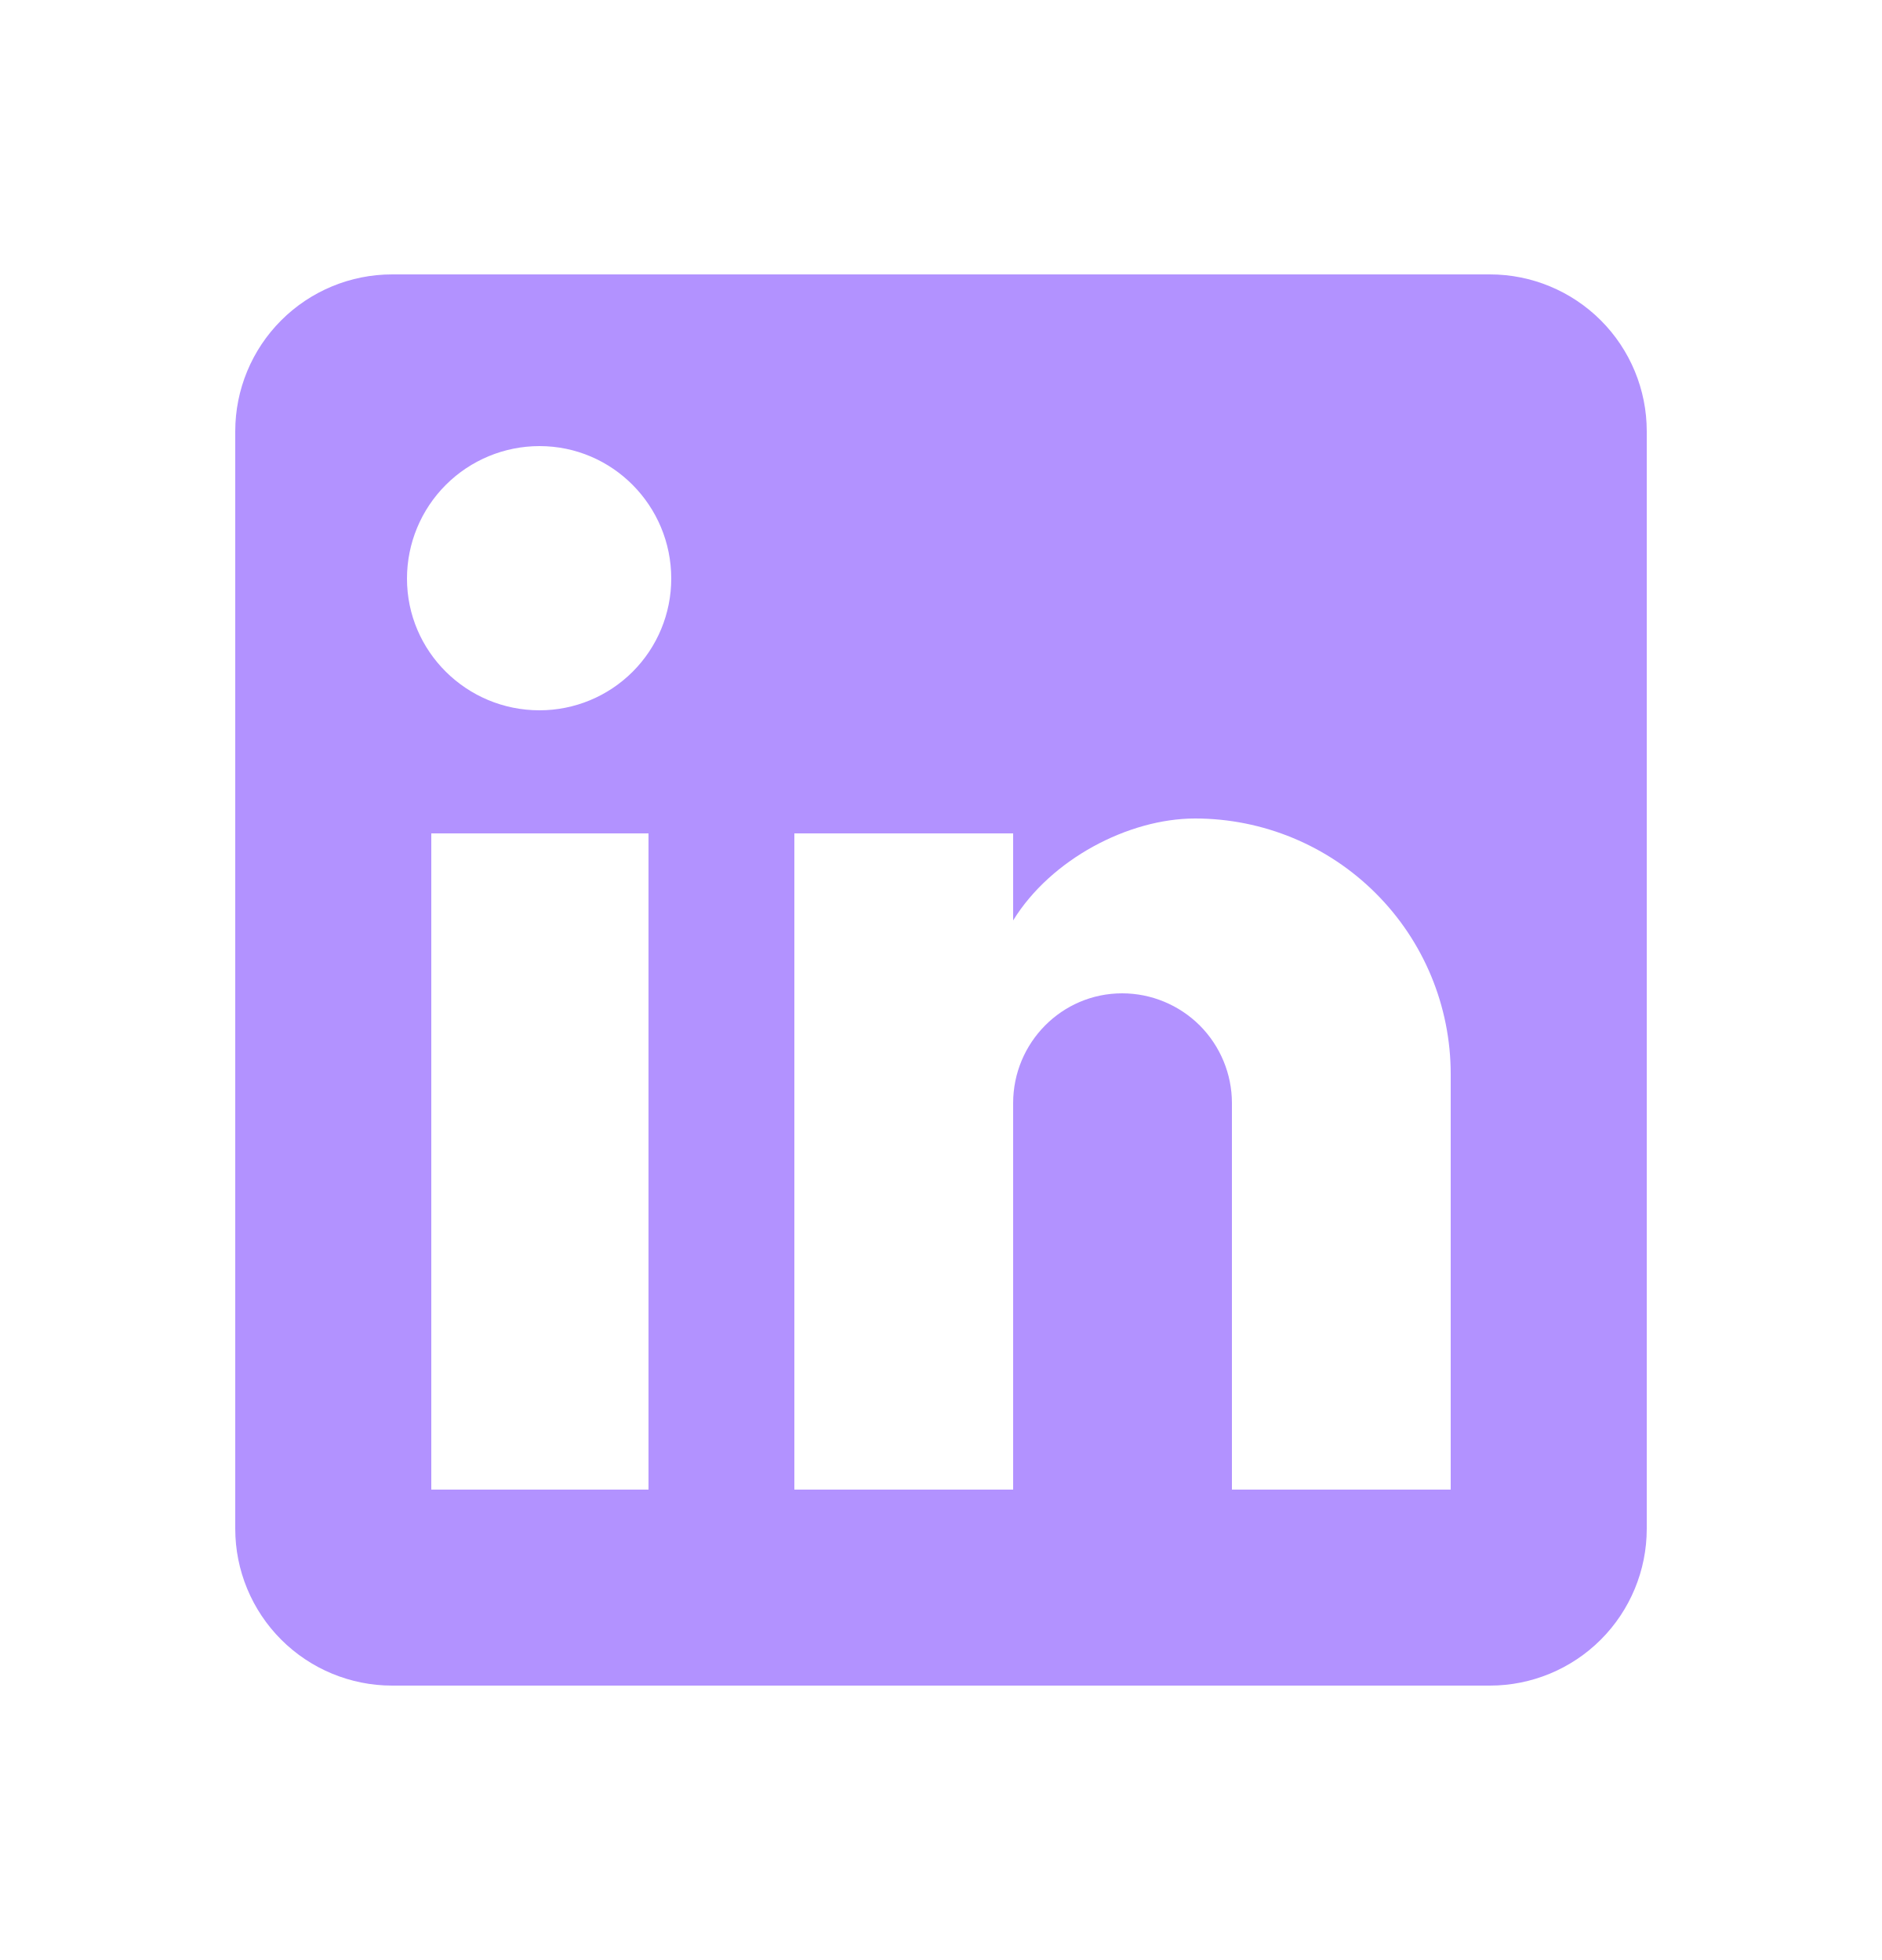
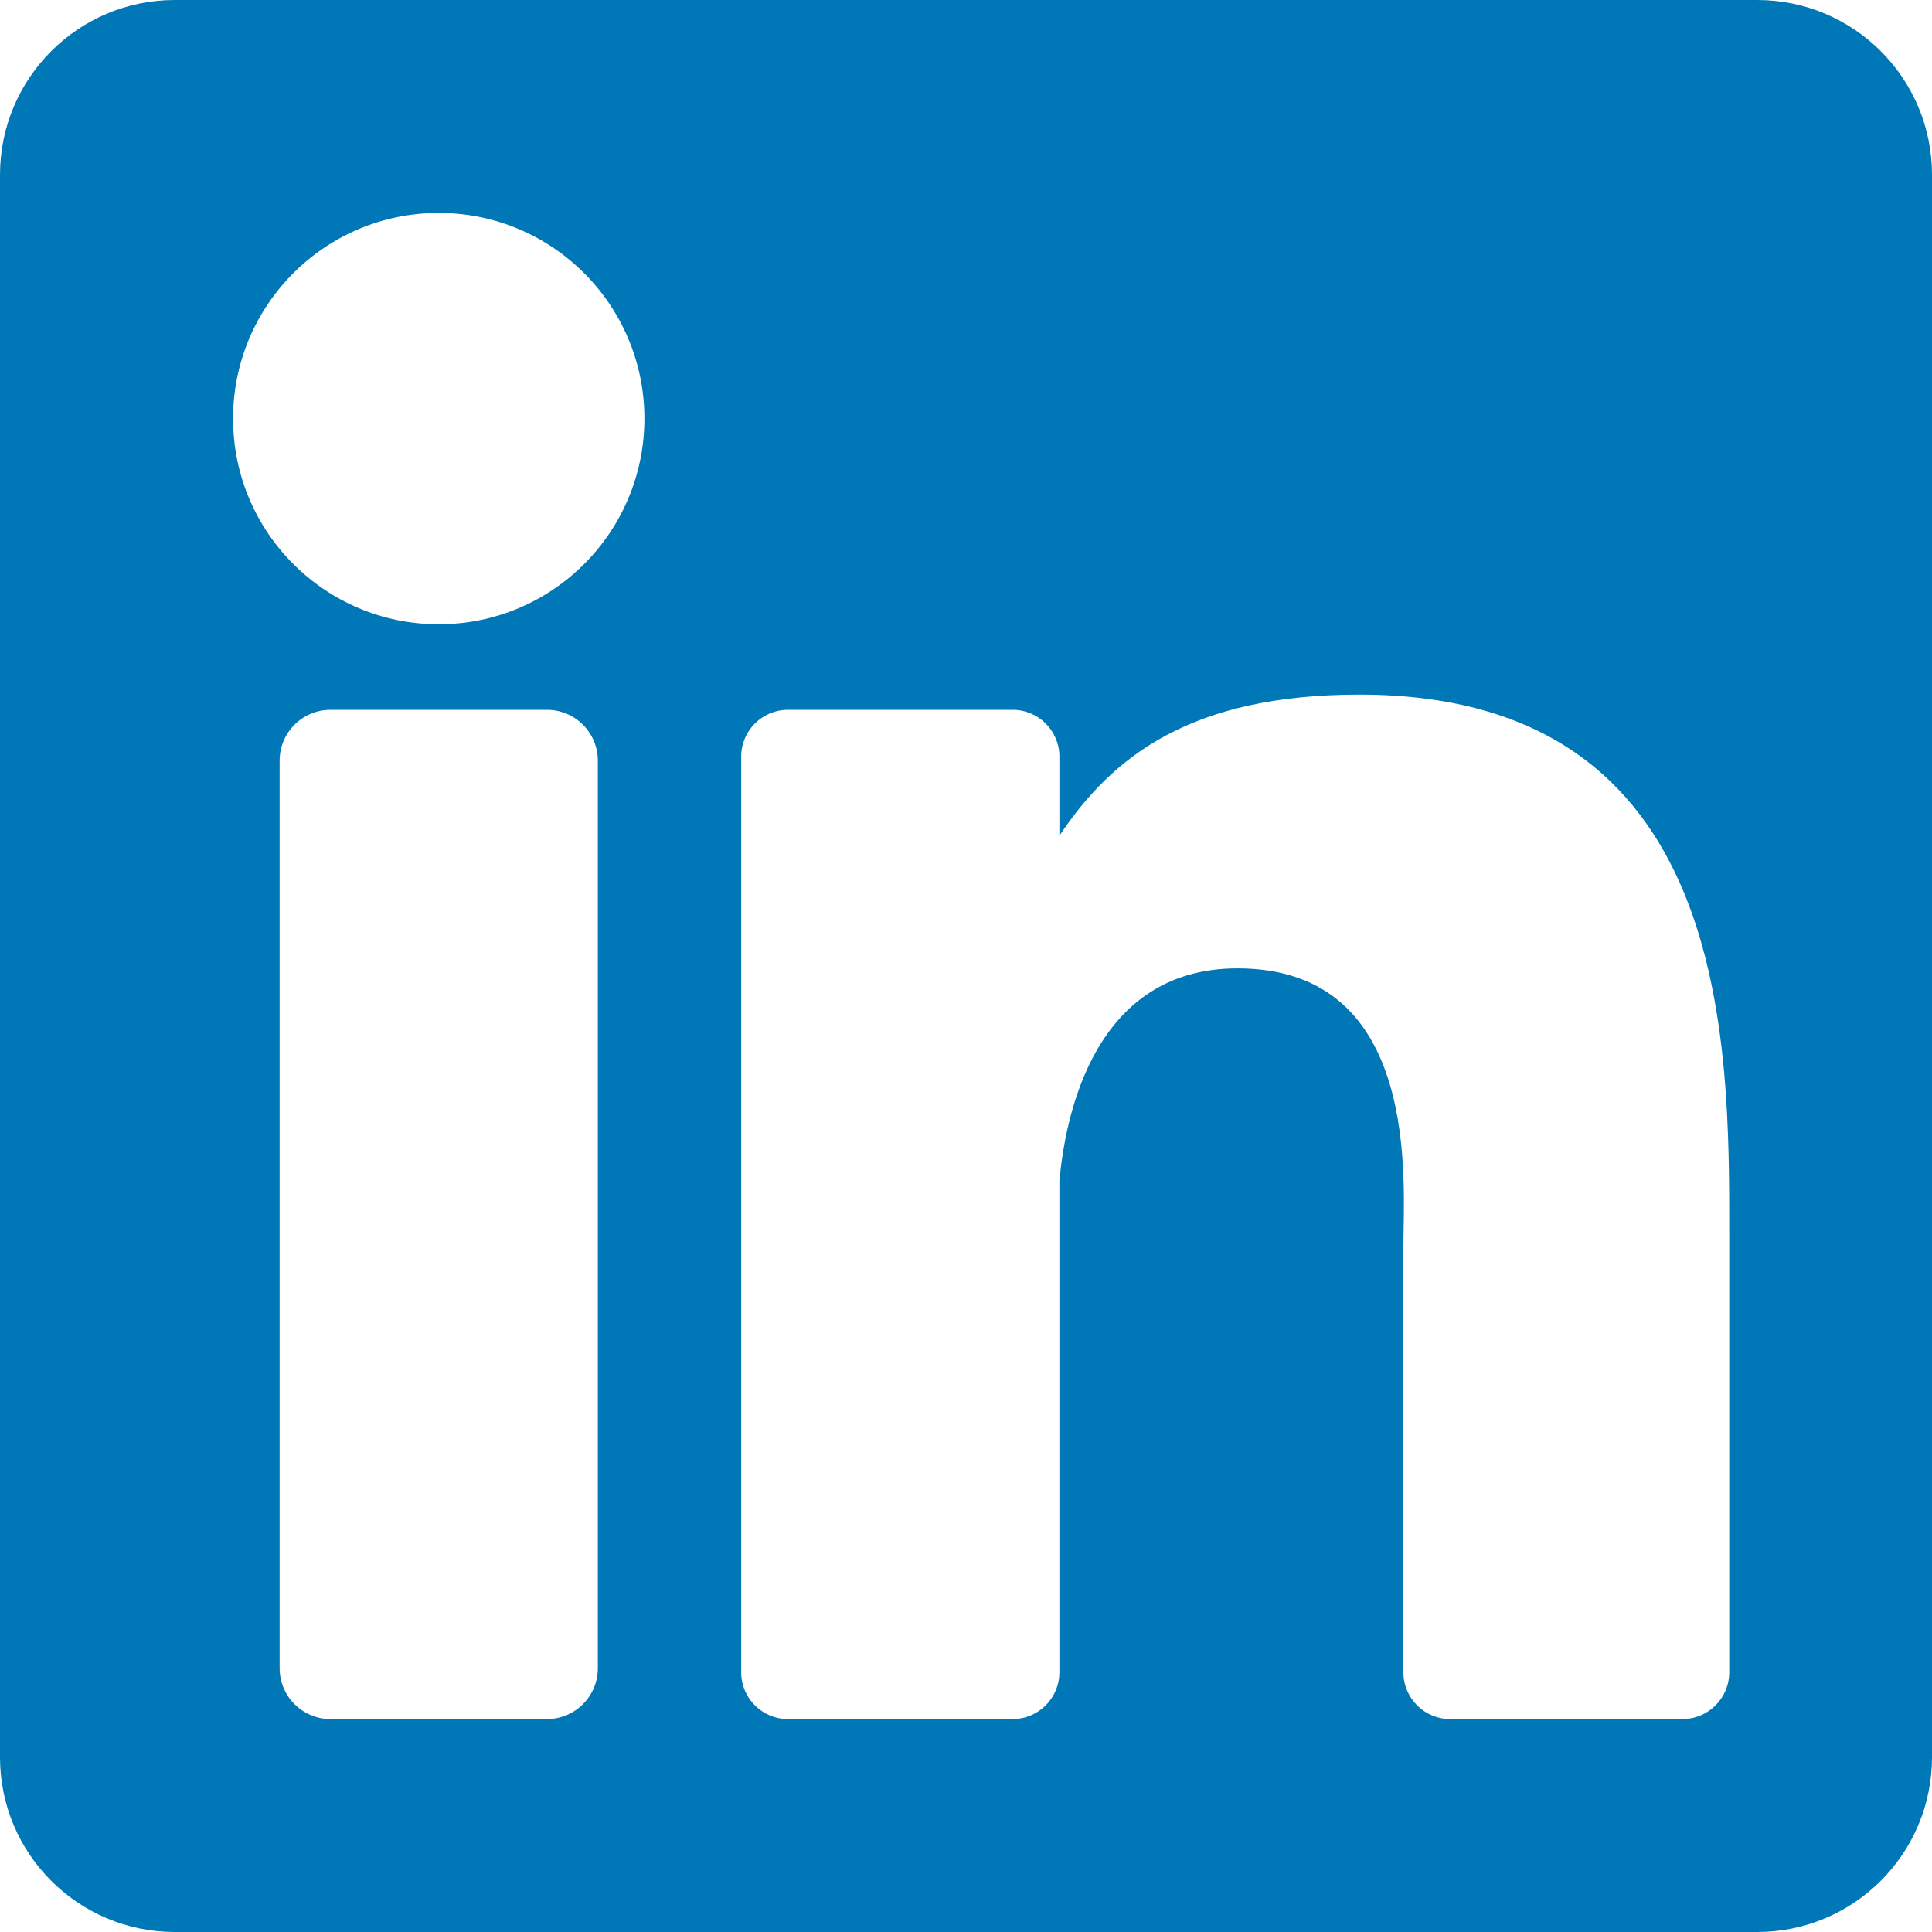
- <svg xmlns="http://www.w3.org/2000/svg" width="24" height="25" viewBox="0 0 24 25" fill="none">
-   <path d="M19 3.5C19.53 3.5 20.039 3.711 20.414 4.086C20.789 4.461 21 4.97 21 5.5V19.5C21 20.03 20.789 20.539 20.414 20.914C20.039 21.289 19.53 21.5 19 21.5H5C4.47 21.5 3.961 21.289 3.586 20.914C3.211 20.539 3 20.03 3 19.5V5.5C3 4.97 3.211 4.461 3.586 4.086C3.961 3.711 4.47 3.5 5 3.5H19ZM18.5 19V13.7C18.5 12.835 18.157 12.006 17.545 11.395C16.934 10.784 16.105 10.44 15.24 10.44C14.39 10.44 13.4 10.96 12.92 11.74V10.63H10.13V19H12.92V14.07C12.92 13.3 13.54 12.67 14.31 12.67C14.681 12.67 15.037 12.818 15.3 13.08C15.562 13.343 15.71 13.699 15.71 14.07V19H18.5ZM6.88 9.06C7.326 9.06 7.753 8.883 8.068 8.568C8.383 8.253 8.56 7.826 8.56 7.38C8.56 6.45 7.81 5.69 6.88 5.69C6.432 5.69 6.002 5.868 5.685 6.185C5.368 6.502 5.19 6.932 5.19 7.38C5.19 8.31 5.95 9.06 6.88 9.06ZM8.27 19V10.63H5.5V19H8.27Z" fill="#B292FF" />
+ <svg xmlns="http://www.w3.org/2000/svg" height="800px" width="800px" version="1.1" id="Layer_1" viewBox="0 0 382 382" xml:space="preserve">
+   <path style="fill:#0077B7;" d="M347.445,0H34.555C15.471,0,0,15.471,0,34.555v312.889C0,366.529,15.471,382,34.555,382h312.889  C366.529,382,382,366.529,382,347.444V34.555C382,15.471,366.529,0,347.445,0z M118.207,329.844c0,5.554-4.502,10.056-10.056,10.056  H65.345c-5.554,0-10.056-4.502-10.056-10.056V150.403c0-5.554,4.502-10.056,10.056-10.056h42.806  c5.554,0,10.056,4.502,10.056,10.056V329.844z M86.748,123.432c-22.459,0-40.666-18.207-40.666-40.666S64.289,42.1,86.748,42.1  s40.666,18.207,40.666,40.666S109.208,123.432,86.748,123.432z M341.91,330.654c0,5.106-4.14,9.246-9.246,9.246H286.73  c-5.106,0-9.246-4.14-9.246-9.246v-84.168c0-12.556,3.683-55.021-32.813-55.021c-28.309,0-34.051,29.066-35.204,42.11v97.079  c0,5.106-4.139,9.246-9.246,9.246h-44.426c-5.106,0-9.246-4.14-9.246-9.246V149.593c0-5.106,4.14-9.246,9.246-9.246h44.426  c5.106,0,9.246,4.14,9.246,9.246v15.655c10.497-15.753,26.097-27.912,59.312-27.912c73.552,0,73.131,68.716,73.131,106.472  L341.91,330.654L341.91,330.654z" />
</svg>
